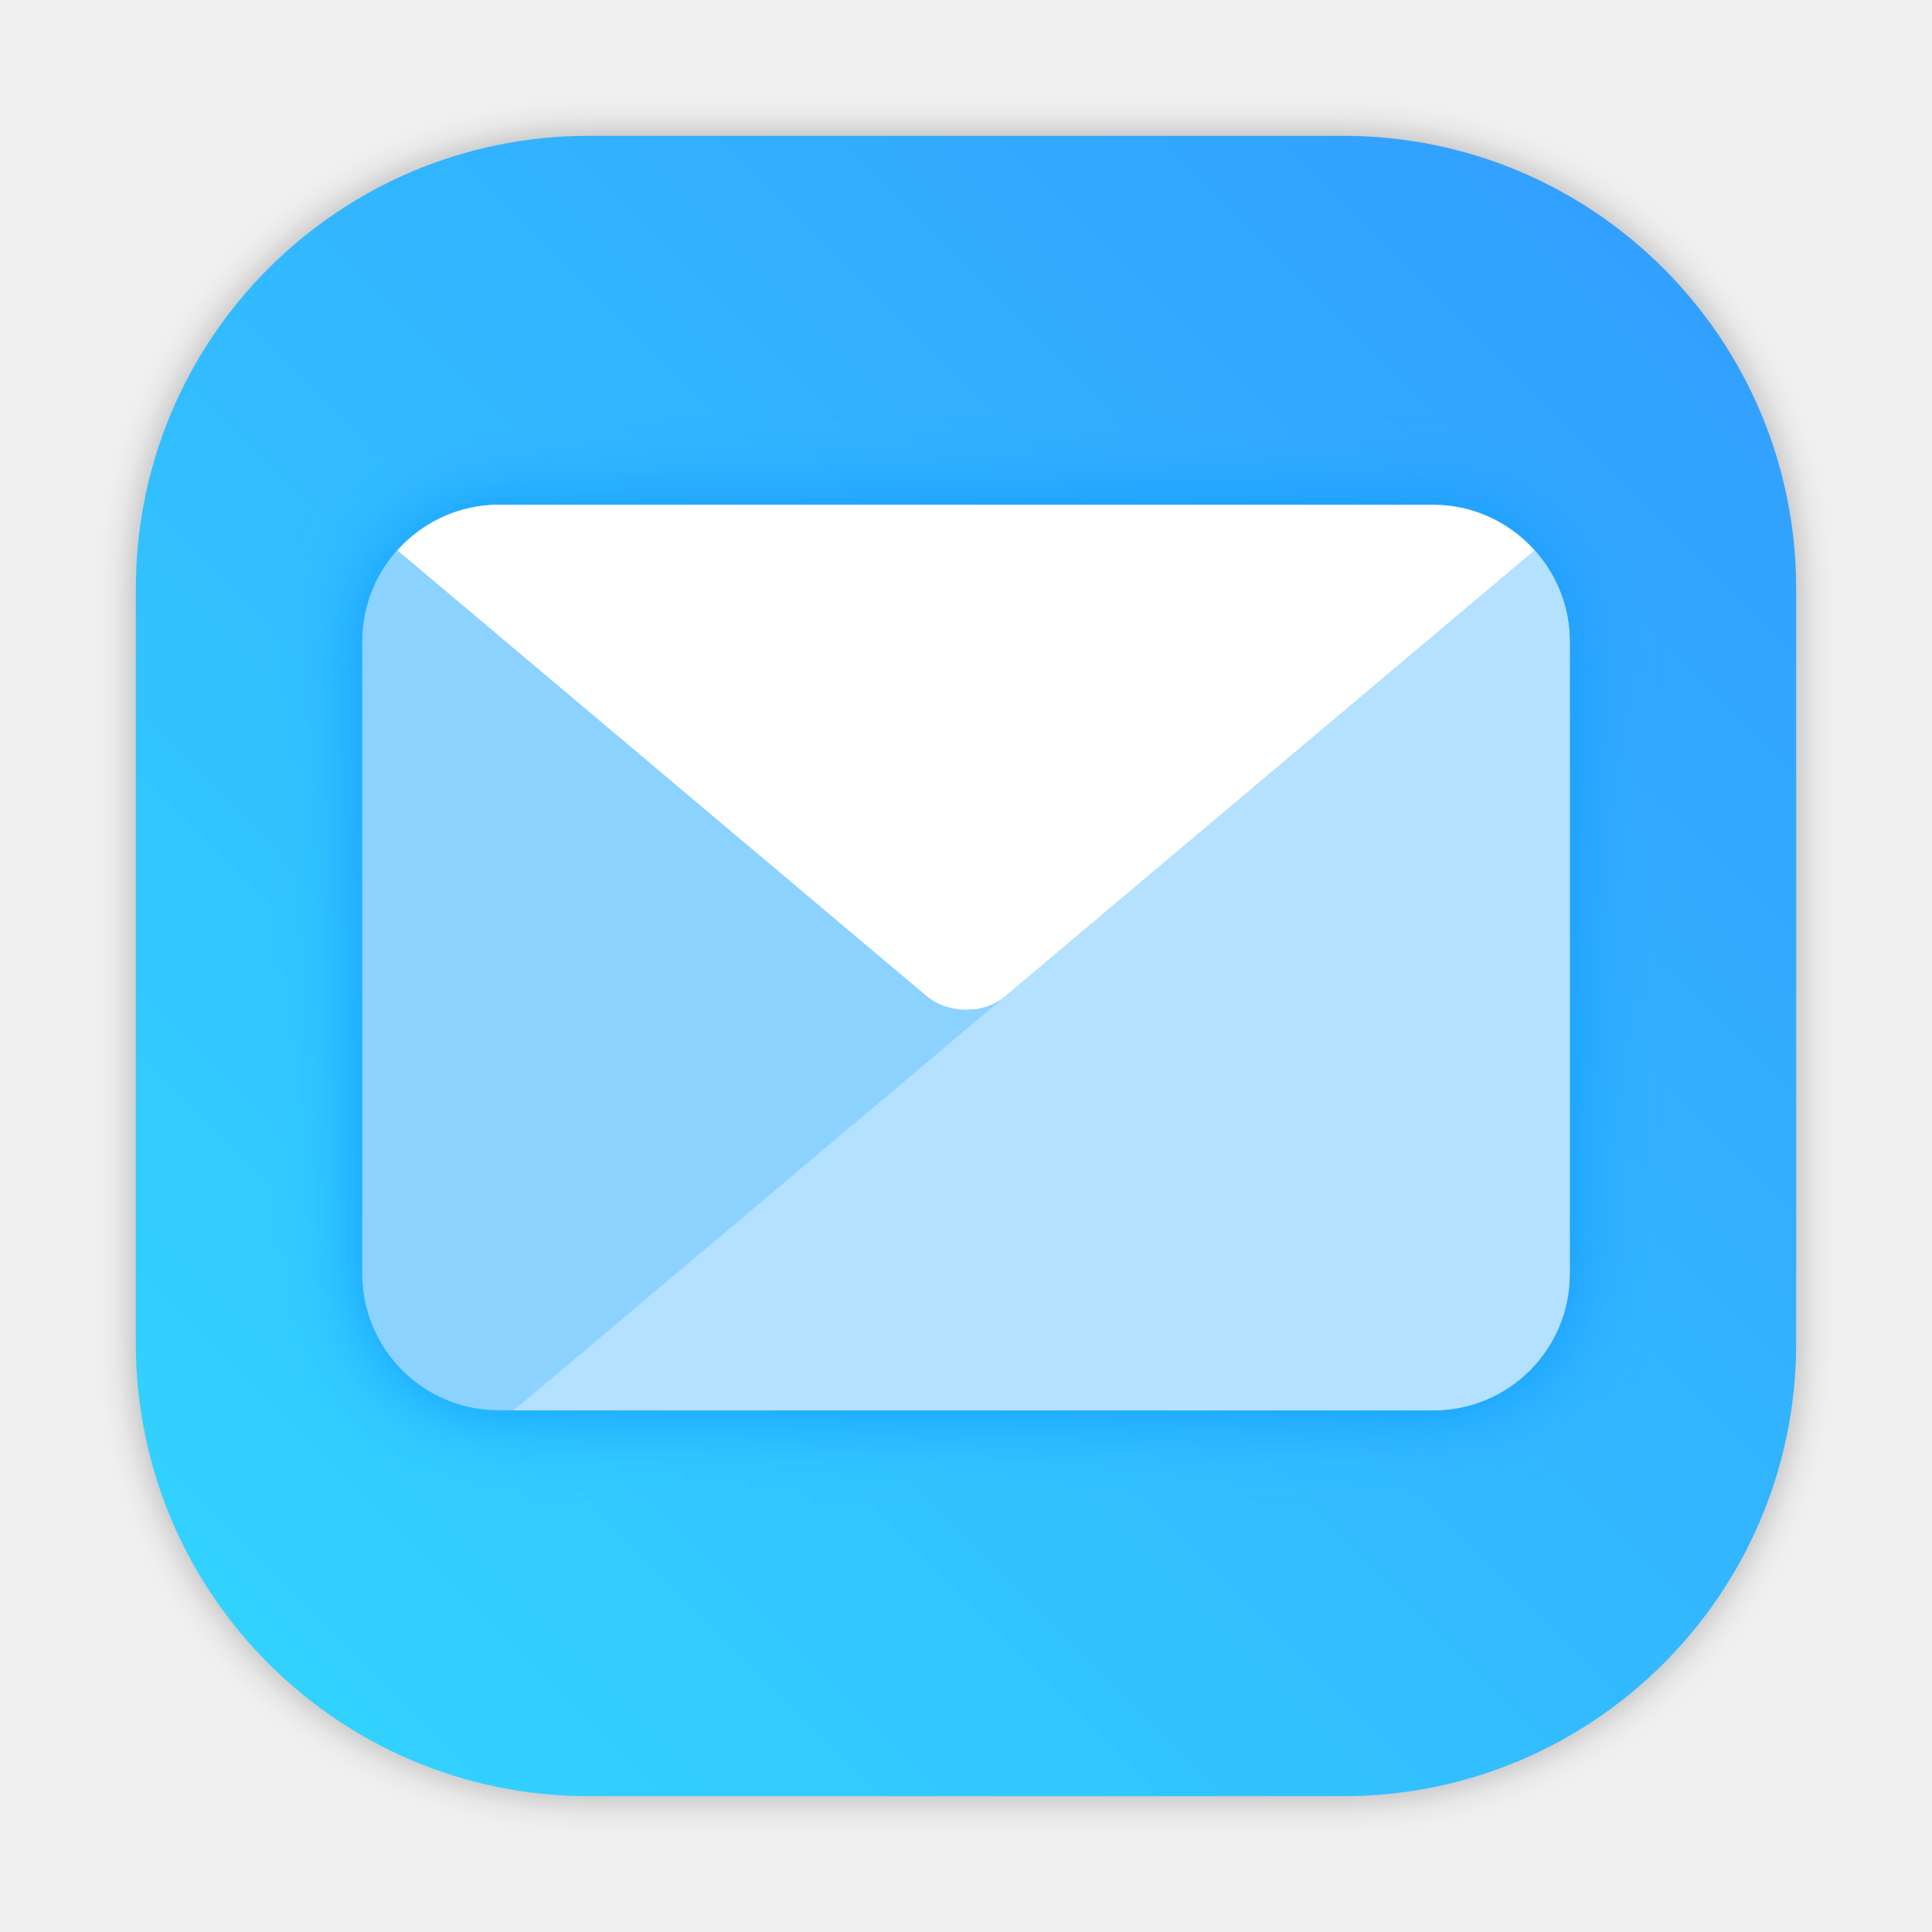
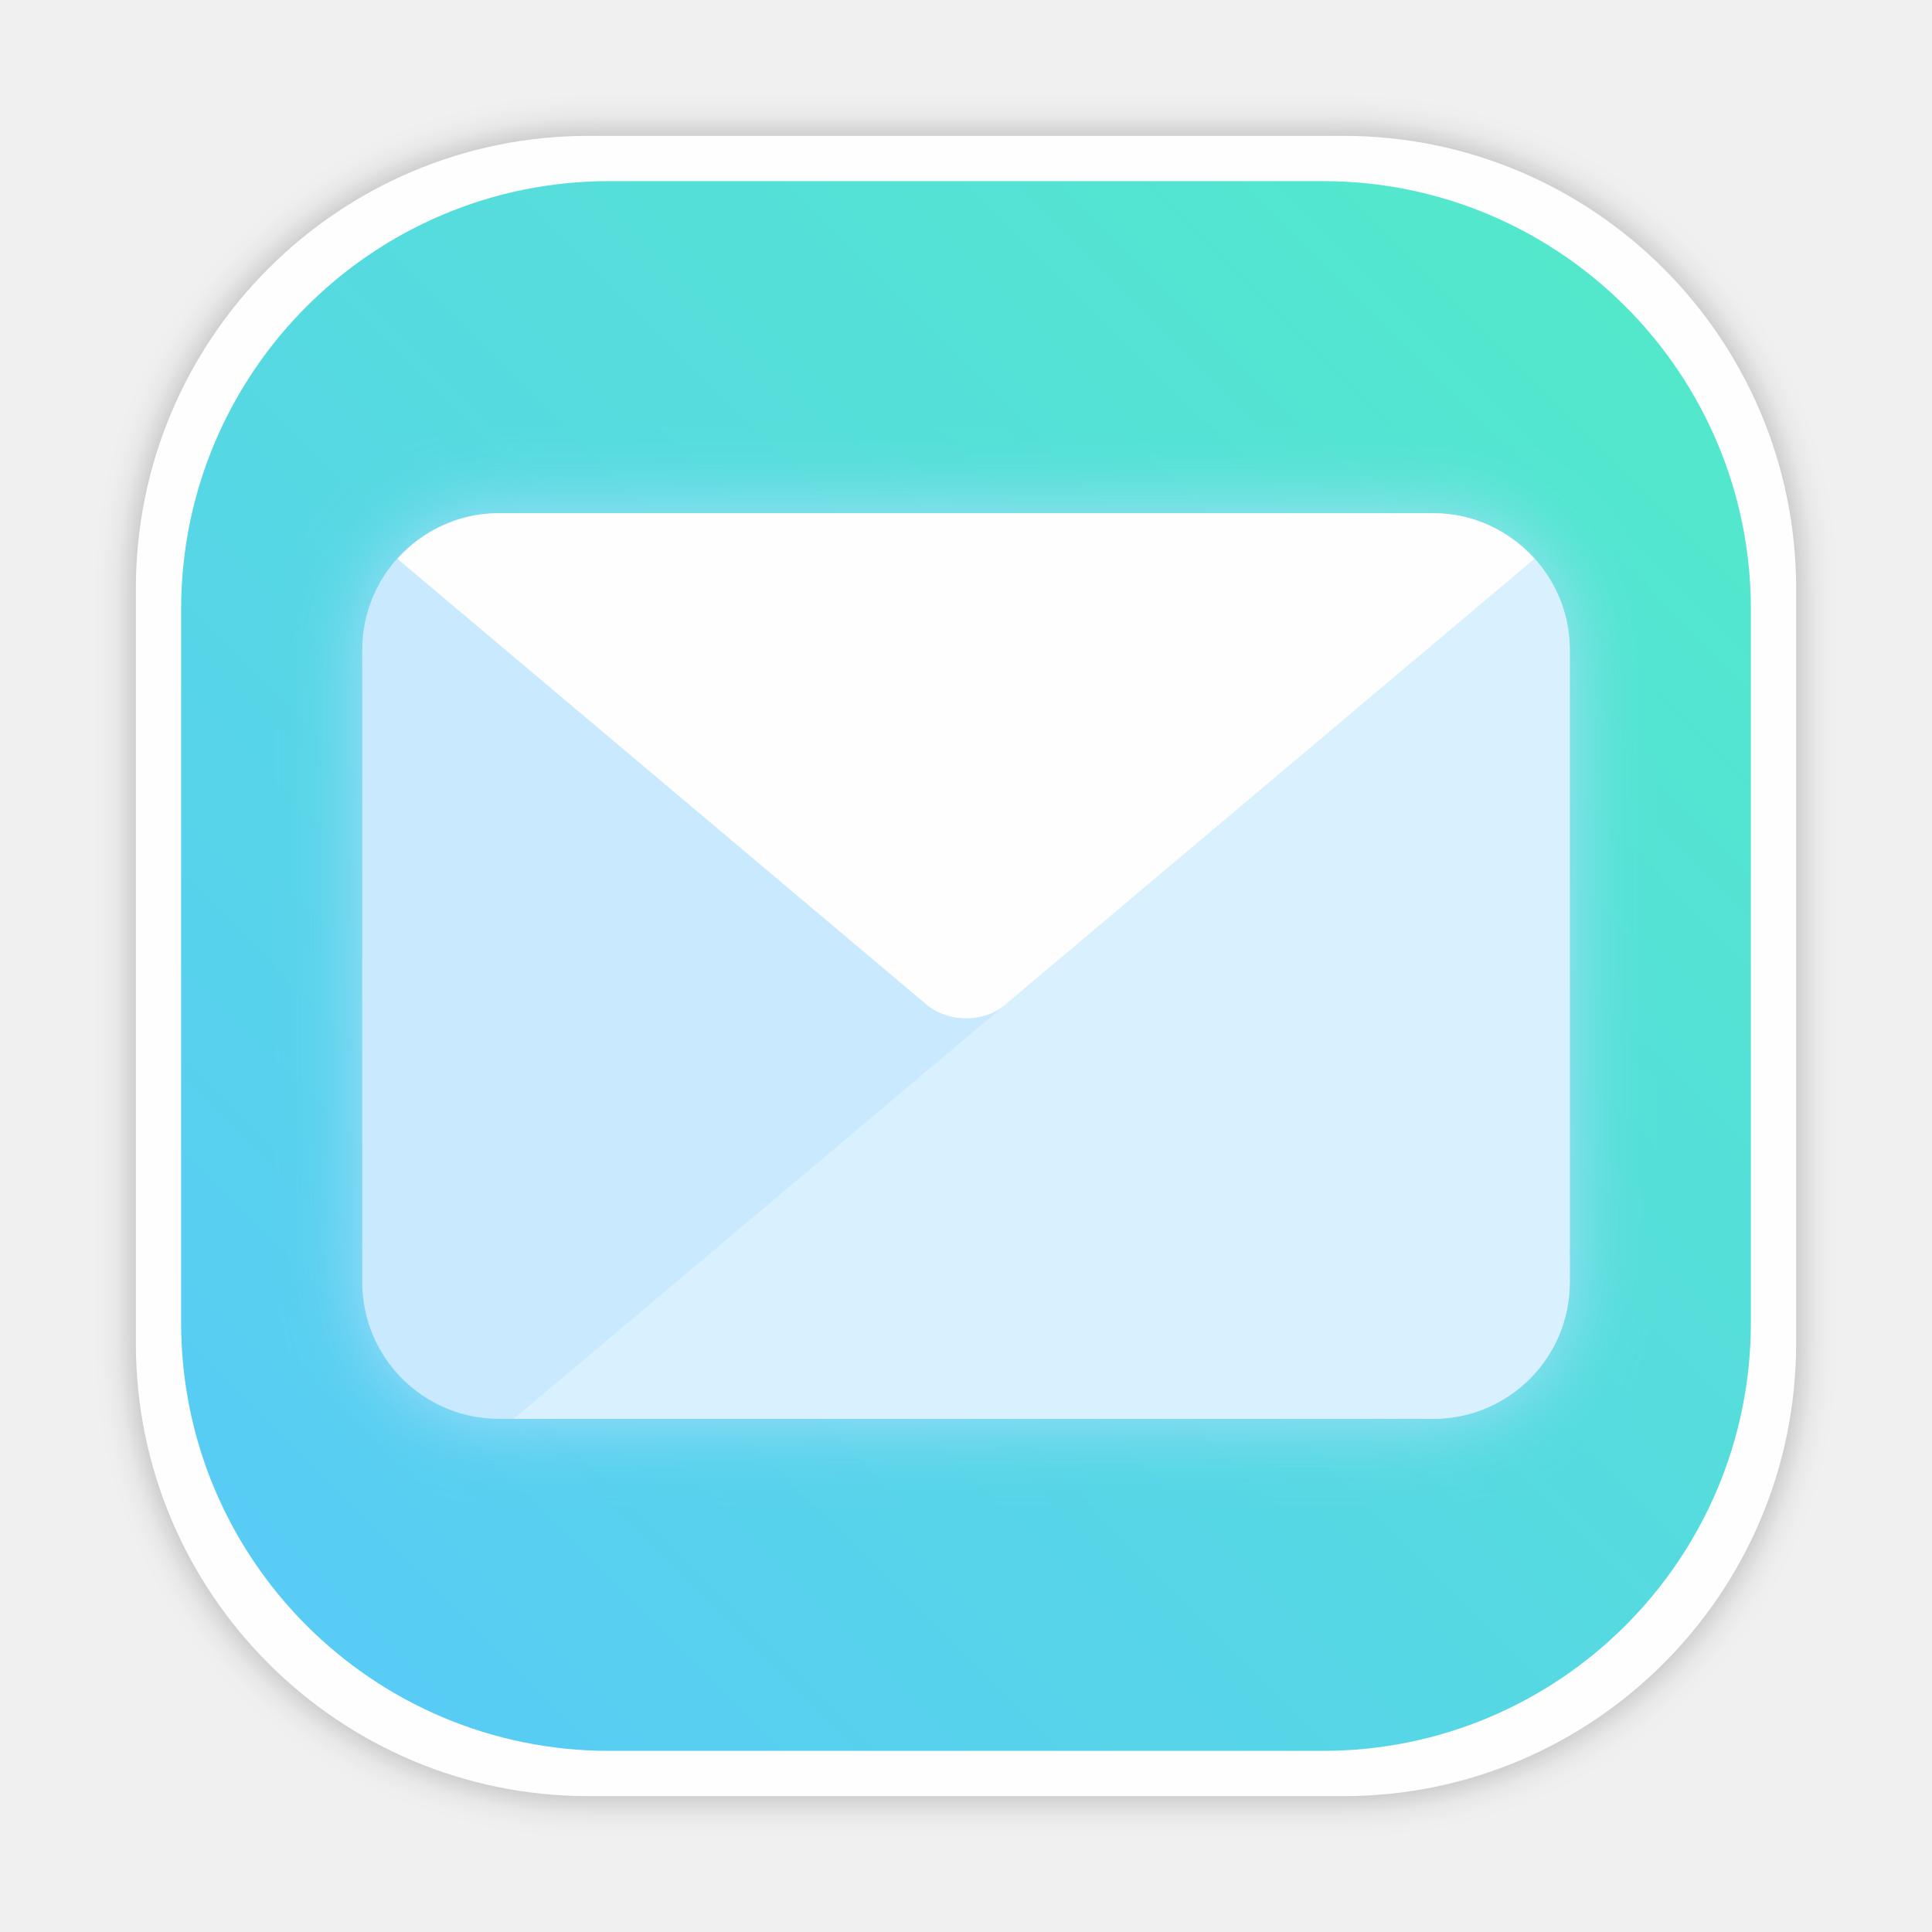
- <svg xmlns="http://www.w3.org/2000/svg" height="64" width="64" version="1.1" id="svg22">
+ <svg xmlns="http://www.w3.org/2000/svg" id="svg22" version="1.1" viewBox="0 0 64 64">
  <defs id="defs26">
    <linearGradient id="b-3" x1="399.57" x2="399.57" y1="545.8" y2="517.8" gradientTransform="matrix(2.1429,0,0,2.1429,-826.34,-1107.5)" gradientUnits="userSpaceOnUse">
-       <stop stop-color="#3889e9" offset="0" id="stop2-6" />
-       <stop stop-color="#5ea5fb" offset="1" id="stop4-7" />
+       <stop id="stop2-6" stop-color="#3889e9" offset="0" />
+       <stop id="stop4-7" stop-color="#5ea5fb" offset="1" />
    </linearGradient>
-     <linearGradient id="k" x1="543.8" x2="503.8" gradientTransform="matrix(0,1,-1.1667,0,-364.6409,-492.8)" gradientUnits="userSpaceOnUse">
-       <stop stop-color="#197cf1" offset="0" id="stop7-5" />
-       <stop stop-color="#21c9fb" offset="1" id="stop9-3" />
+     <filter id="filter1655" x="-.074" y="-.098" width="1.147" height="1.196" color-interpolation-filters="sRGB">
+       <feGaussianBlur id="feGaussianBlur917" stdDeviation="0.324" />
+     </filter>
+     <style id="style862" type="text/css" />
+     <filter id="filter1057" x="-.027" y="-.027" width="1.054" height="1.054" color-interpolation-filters="sRGB">
+       <feGaussianBlur id="feGaussianBlur864" stdDeviation="0.619" />
+     </filter>
+     <style id="style872" type="text/css" />
+     <style id="style874" type="text/css" />
+     <style id="style876" type="text/css" />
+     <style id="style878" type="text/css" />
+     <style id="style880" type="text/css" />
+     <style id="style882" type="text/css" />
+     <style id="style884" type="text/css" />
+     <linearGradient id="linearGradient5305" x1="-127" x2="-72" y1="60" y2="5" gradientTransform="matrix(.9454546 0 0 .9454546 126.0727 1.263272)" gradientUnits="userSpaceOnUse">
+       <stop id="stop867" stop-color="#59c9f9" offset="0" />
+       <stop id="stop869" stop-color="#52ebc8" offset="1" />
    </linearGradient>
-     <linearGradient id="g" x2="0" y1="44" y2="20" gradientTransform="translate(88.02915,7)" gradientUnits="userSpaceOnUse">
-       <stop stop-color="#eef1f2" offset="0" id="stop12" />
-       <stop stop-color="#f9fafb" offset="1" id="stop14" />
-     </linearGradient>
-     <linearGradient id="i" x1="384.57" x2="414.57" gradientTransform="translate(-376.57,-492.8)" gradientUnits="userSpaceOnUse">
-       <stop stop-opacity=".275" offset="0" id="stop17" />
-       <stop stop-color="#fff" stop-opacity="0" offset="1" id="stop19" />
-     </linearGradient>
-     <linearGradient id="h" x1="432.57" x2="421.02" y1="547.8" y2="527.8" gradientTransform="translate(-376.57,-492.8)" gradientUnits="userSpaceOnUse">
-       <stop stop-opacity=".082" offset="0" id="stop22" />
-       <stop stop-opacity="0" offset="1" id="stop24" />
-     </linearGradient>
-     <linearGradient id="j" x1="384.57" x2="394.57" y1="547.8" y2="530.48" gradientTransform="translate(-376.57,-492.8)" gradientUnits="userSpaceOnUse">
-       <stop stop-color="#fff" stop-opacity="0" offset="0" id="stop27" />
-       <stop stop-color="#fff" stop-opacity=".314" offset="1" id="stop29" />
-     </linearGradient>
-     <filter id="f" x="-0.044" y="-0.031" width="1.087" height="1.061" color-interpolation-filters="sRGB">
-       <feGaussianBlur stdDeviation="0.51" id="feGaussianBlur32" />
-     </filter>
-     <filter id="d" x="-0.034" y="-0.038" width="1.068" height="1.076" color-interpolation-filters="sRGB">
-       <feGaussianBlur stdDeviation="0.57" id="feGaussianBlur35" />
-     </filter>
-     <filter id="a-5" x="-0.043" y="-0.1" width="1.086" height="1.2" color-interpolation-filters="sRGB">
-       <feGaussianBlur stdDeviation="0.655" id="feGaussianBlur38" />
-     </filter>
-     <linearGradient id="linearGradient862" x1="7.937" x2="7.937" y1="15.081" y2="1.852" gradientTransform="matrix(3.7796,0,0,3.7796,80.02915,0)" gradientUnits="userSpaceOnUse">
-       <stop stop-color="#343434" offset="0" id="stop41" />
-       <stop stop-color="#767676" offset="1" id="stop43" />
-     </linearGradient>
-     <filter id="filter2761" x="-0.024" y="-0.024" width="1.048" height="1.048" color-interpolation-filters="sRGB">
-       <feGaussianBlur stdDeviation="0.146" id="feGaussianBlur909" />
-     </filter>
-     <linearGradient id="linearGradient1024-1" x1="1.332" x2="15.65" y1="15.576" y2="1.17" gradientTransform="matrix(3.779602,0,0,3.779602,0.7520094,-15.46973)" gradientUnits="userSpaceOnUse">
-       <stop stop-color="#00c8ff" offset="0" id="stop912" />
-       <stop stop-color="#14a0ff" offset="1" id="stop914" />
-     </linearGradient>
-     <filter id="filter1655" x="-0.073" y="-0.098" width="1.147" height="1.196" color-interpolation-filters="sRGB">
-       <feGaussianBlur stdDeviation="0.324" id="feGaussianBlur917" />
-     </filter>
-     <filter id="filter2761-3" x="-0.024" y="-0.024" width="1.048" height="1.048" color-interpolation-filters="sRGB">
-       <feGaussianBlur stdDeviation="0.146" id="feGaussianBlur2" />
-     </filter>
-     <linearGradient id="linearGradient1024" x1="1.332" x2="15.65" y1="15.576" y2="1.17" gradientUnits="userSpaceOnUse" gradientTransform="translate(0.7523229,-6.04948)">
-       <stop stop-color="#00c8ff" offset="0" id="stop5" />
-       <stop stop-color="#14a0ff" offset="1" id="stop7-6" />
-     </linearGradient>
-     <filter id="filter914" x="-0.085" y="-0.083" width="1.17" height="1.166" color-interpolation-filters="sRGB">
-       <feGaussianBlur stdDeviation="0.336" id="feGaussianBlur10" />
-     </filter>
-     <style type="text/css" id="style862" />
-     <filter id="filter1057" x="-0.027" y="-0.027" width="1.054" height="1.054" color-interpolation-filters="sRGB">
-       <feGaussianBlur stdDeviation="0.619" id="feGaussianBlur864" />
-     </filter>
-     <linearGradient id="linearGradient1053" x1="-127" x2="-72" y1="60" y2="5" gradientTransform="translate(131.5,-0.5100003)" gradientUnits="userSpaceOnUse">
-       <stop stop-color="#32d7ff" offset="0" id="stop867" />
-       <stop stop-color="#329bff" offset="1" id="stop869" />
-     </linearGradient>
-     <style type="text/css" id="style872" />
-     <style type="text/css" id="style874" />
-     <style type="text/css" id="style876" />
-     <style type="text/css" id="style878" />
-     <style type="text/css" id="style880" />
-     <style type="text/css" id="style882" />
-     <style type="text/css" id="style884" />
  </defs>
-   <linearGradient id="a" gradientTransform="matrix(1.015517,0,0,0.8863816,-65.0868,59.6294)" gradientUnits="userSpaceOnUse" x1="466.376" x2="466.489" y1="542.679" y2="502.377">
-     <stop offset="0" stop-color="#197df1" id="stop2" />
-     <stop offset="1" stop-color="#20bcfa" id="stop4" />
-   </linearGradient>
-   <linearGradient gradientUnits="userSpaceOnUse" x1="258.657" x2="257.505" y1="1.708" y2="564.005" id="linearGradient11">
-     <stop offset="0" stop-color="#333" id="stop7" />
-     <stop offset="1" stop-color="#353535" id="stop9" />
-   </linearGradient>
-   <linearGradient id="b" gradientUnits="userSpaceOnUse" x1="258.657" x2="257.505" y1="1.708" y2="564.005">
-     <stop offset="0" stop-color="#e9e9e9" id="stop13" />
-     <stop offset="1" stop-color="#f9f9f9" id="stop15" />
-   </linearGradient>
-   <g id="g997">
-     <rect x="4.5" y="4.5" width="55" height="55" ry="15" fill="#141414" filter="url(#filter1057)" opacity="0.3" stroke-linecap="round" stroke-width="2.744" id="rect900" />
-     <rect x="4.5" y="4.5" width="55" height="55" ry="15" fill="url(#linearGradient1053)" stroke-linecap="round" stroke-width="2.744" id="rect902" style="fill:url(#linearGradient1053)" />
-     <circle cx="32.017" cy="31.998" r="0" fill="url(#b)" stroke-width="1.571" id="circle54" style="fill:url(#b-3)" />
-     <g transform="matrix(3.779602,0,0,3.779602,-1.834014,-2.280498)" fill="#0f9bff" filter="url(#filter1655)" id="g934">
-       <rect x="3.66" y="5.027" width="10.583" height="7.937" ry="1.198" id="rect928" />
-       <path d="m 4.858,5.027 c -0.355,0 -0.67,0.156 -0.889,0.4 l 4.636,3.905 a 0.491,0.414 0 0 0 0.026,0.02 0.491,0.414 0 0 0 0.038,0.025 0.491,0.414 0 0 0 0.041,0.022 0.491,0.414 0 0 0 0.044,0.019 0.491,0.414 0 0 0 0.047,0.014 0.491,0.414 0 0 0 0.047,0.011 0.491,0.414 0 0 0 0.049,0.006 0.491,0.414 0 0 0 0.049,0.003 0.491,0.414 0 0 0 0.049,-0.002 A 0.491,0.414 0 0 0 9.042,9.447 0.491,0.414 0 0 0 9.09,9.437 0.491,0.414 0 0 0 9.137,9.424 0.491,0.414 0 0 0 9.181,9.406 0.491,0.414 0 0 0 9.223,9.385 0.491,0.414 0 0 0 9.263,9.36 0.491,0.414 0 0 0 9.299,9.333 l 4.636,-3.905 c -0.219,-0.244 -0.534,-0.4 -0.889,-0.4 z" id="path930" />
-       <path d="m 13.935,5.428 -8.947,7.537 h 8.058 c 0.664,0 1.198,-0.534 1.198,-1.198 V 6.225 c 0,-0.308 -0.119,-0.586 -0.308,-0.797 z" id="path932" />
+   <rect id="rect900" x="4.5" y="4.5" width="55" height="55" ry="15" fill="#141414" filter="url(#filter1057)" opacity=".3" stroke-linecap="round" stroke-width="2.744" />
+   <rect id="rect902" x="4.5" y="4.5" width="55" height="55" ry="15" fill="#fefefe" stroke-linecap="round" stroke-width="2.744" />
+   <circle id="circle54" cx="32.017" cy="31.998" r="0" fill="url(#b-3)" stroke-width="1.571" />
+   <rect id="rect5301" x="6" y="6" width="52" height="52" ry="14.182" fill="url(#linearGradient5305)" stroke-linecap="round" stroke-width="2.595" />
+   <g>
+     <rect id="rect928" transform="matrix(3.779602,0,0,3.779602,-1.833864,-1.999976)" x="3.66" y="5.027" width="10.583" height="7.937" ry="1.198" fill="#b7e1ff" filter="url(#filter1655)" opacity=".8" />
+     <g stroke-width="3.78">
+       <rect id="rect936" x="12" y="17" width="40" height="30" ry="4.527" fill="#c9e9fe" />
+       <path id="path938" d="m16.527 17c-1.343 0-2.534 0.59-3.361 1.514l17.521 14.76a1.856 1.564 0 0 0 0.098 0.076 1.856 1.564 0 0 0 0.145 0.096 1.856 1.564 0 0 0 0.156 0.084 1.856 1.564 0 0 0 0.166 0.07 1.856 1.564 0 0 0 0.176 0.055 1.856 1.564 0 0 0 0.178 0.043 1.856 1.564 0 0 0 0.184 0.023 1.856 1.564 0 0 0 0.184 0.012 1.856 1.564 0 0 0 0.186-0.006 1.856 1.564 0 0 0 0.184-0.021 1.856 1.564 0 0 0 0.182-0.037 1.856 1.564 0 0 0 0.176-0.051 1.856 1.564 0 0 0 0.168-0.066 1.856 1.564 0 0 0 0.158-0.08 1.856 1.564 0 0 0 0.15-0.092 1.856 1.564 0 0 0 0.137-0.105l17.521-14.76c-0.828-0.923-2.018-1.514-3.361-1.514z" fill="#fefefe" />
+       <path id="path940" d="m50.835 18.514-33.816 28.486h30.455c2.508 0 4.527-2.019 4.527-4.527v-20.945c0-1.165-0.448-2.213-1.166-3.014z" fill="#d9f0ff" />
    </g>
-     <g transform="matrix(3.779602,0,0,3.779602,-1.834014,-2.280498)" id="g942">
-       <rect x="3.66" y="5.027" width="10.583" height="7.937" ry="1.198" fill="#8cd2ff" id="rect936" />
-       <path d="m 4.858,5.027 c -0.355,0 -0.67,0.156 -0.889,0.4 l 4.636,3.905 a 0.491,0.414 0 0 0 0.026,0.02 0.491,0.414 0 0 0 0.038,0.025 0.491,0.414 0 0 0 0.041,0.022 0.491,0.414 0 0 0 0.044,0.019 0.491,0.414 0 0 0 0.047,0.014 0.491,0.414 0 0 0 0.047,0.011 0.491,0.414 0 0 0 0.049,0.006 0.491,0.414 0 0 0 0.049,0.003 0.491,0.414 0 0 0 0.049,-0.002 A 0.491,0.414 0 0 0 9.042,9.447 0.491,0.414 0 0 0 9.09,9.437 0.491,0.414 0 0 0 9.137,9.424 0.491,0.414 0 0 0 9.181,9.406 0.491,0.414 0 0 0 9.223,9.385 0.491,0.414 0 0 0 9.263,9.36 0.491,0.414 0 0 0 9.299,9.333 l 4.636,-3.905 c -0.219,-0.244 -0.534,-0.4 -0.889,-0.4 z" fill="#ffffff" id="path938" />
-       <path d="m 13.935,5.428 -8.947,7.537 h 8.058 c 0.664,0 1.198,-0.534 1.198,-1.198 V 6.225 c 0,-0.308 -0.119,-0.586 -0.308,-0.797 z" fill="#b4e1ff" id="path940" />
+   </g>
+   <g fill="#5e4aa6">
+     <circle id="circle888" cx="-1258.885" cy="-1279.3" r="0" />
+     <g stroke-width="1">
+       <circle id="circle890" cx="-1140.431" cy="-1318.6" r="0" />
+       <circle id="circle892" cx="-40.893" cy="-53.109" r="0" fill-rule="evenodd" />
+       <circle id="circle894" cx="-1061.929" cy="-1390.11" r="0" />
+       <circle id="circle896" cx="37.606" cy="-124.582" r="0" fill-rule="evenodd" />
    </g>
-     <circle cx="-1258.885" cy="-1279.3" r="0" fill="#5e4aa6" id="circle888" style="stroke-width:1" />
-     <circle cx="-1140.431" cy="-1318.6" r="0" id="circle890" style="fill:#5e4aa6;stroke-width:1" />
-     <circle cx="-40.893" cy="-53.109" r="0" fill-rule="evenodd" id="circle892" style="fill:#5e4aa6;stroke-width:1" />
-     <circle cx="-1061.929" cy="-1390.11" r="0" id="circle894" style="fill:#5e4aa6;stroke-width:1" />
-     <circle cx="37.606" cy="-124.582" r="0" fill-rule="evenodd" id="circle896" style="fill:#5e4aa6;stroke-width:1" />
  </g>
</svg>
